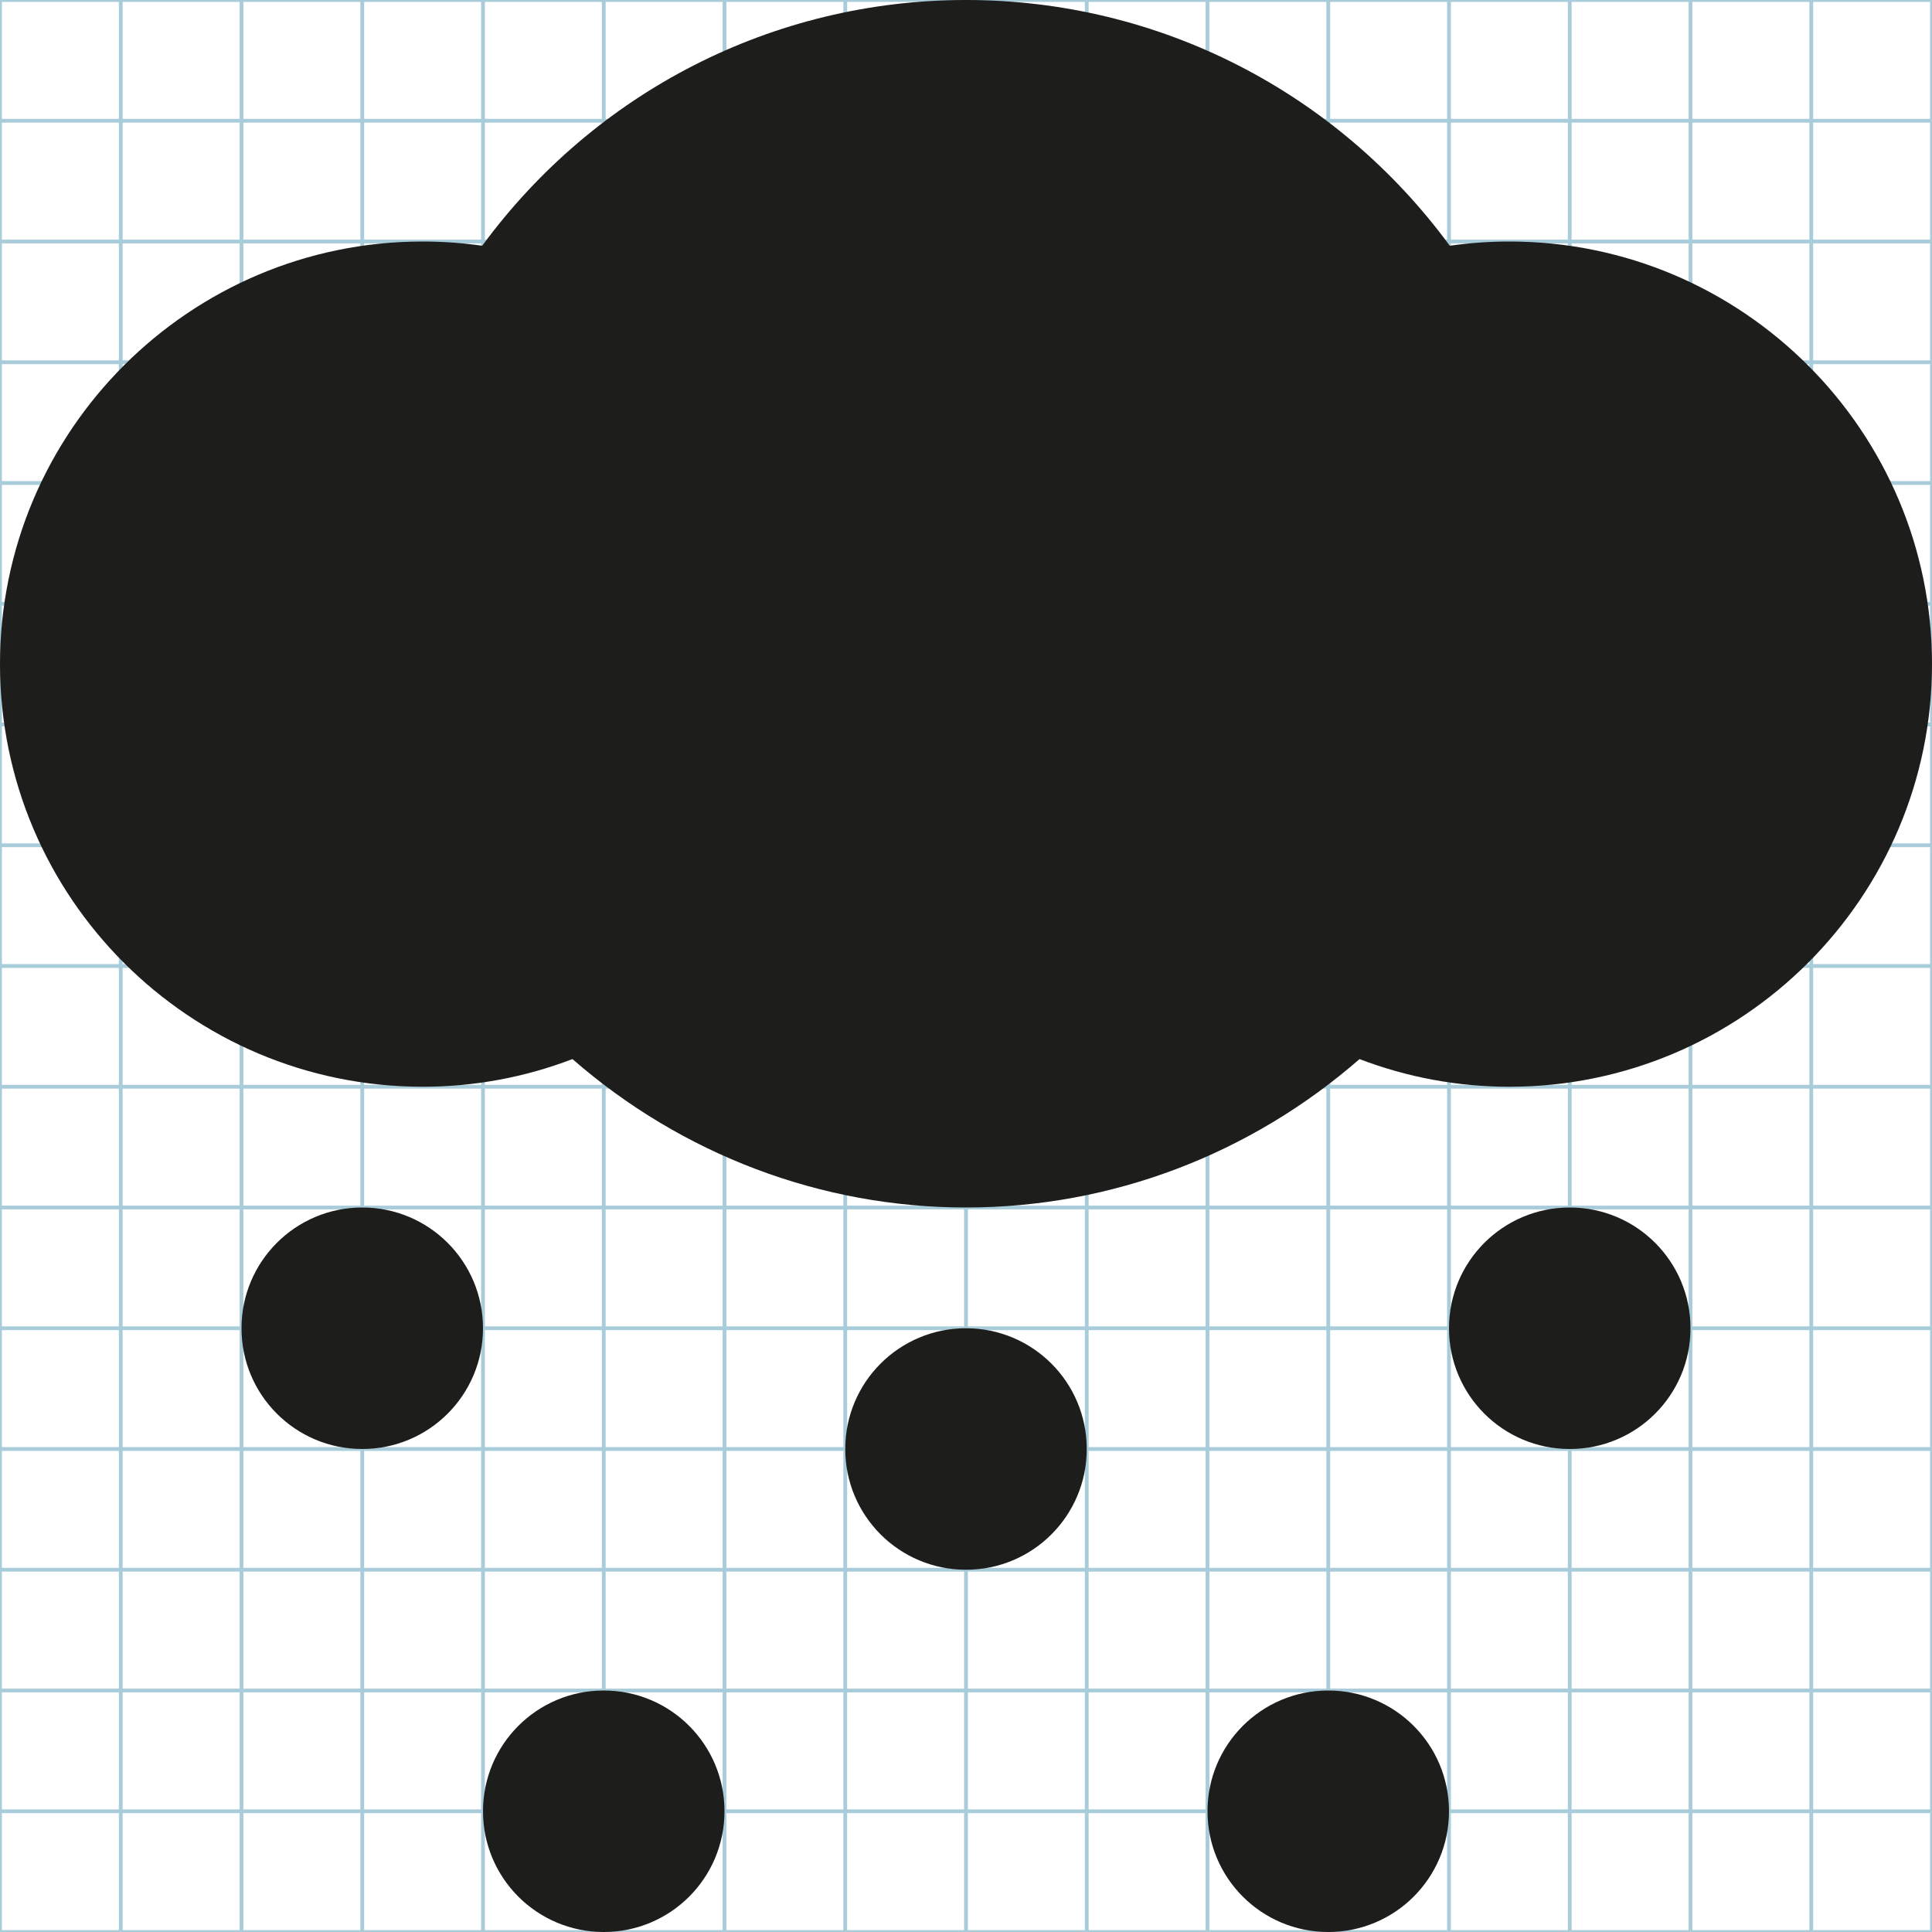
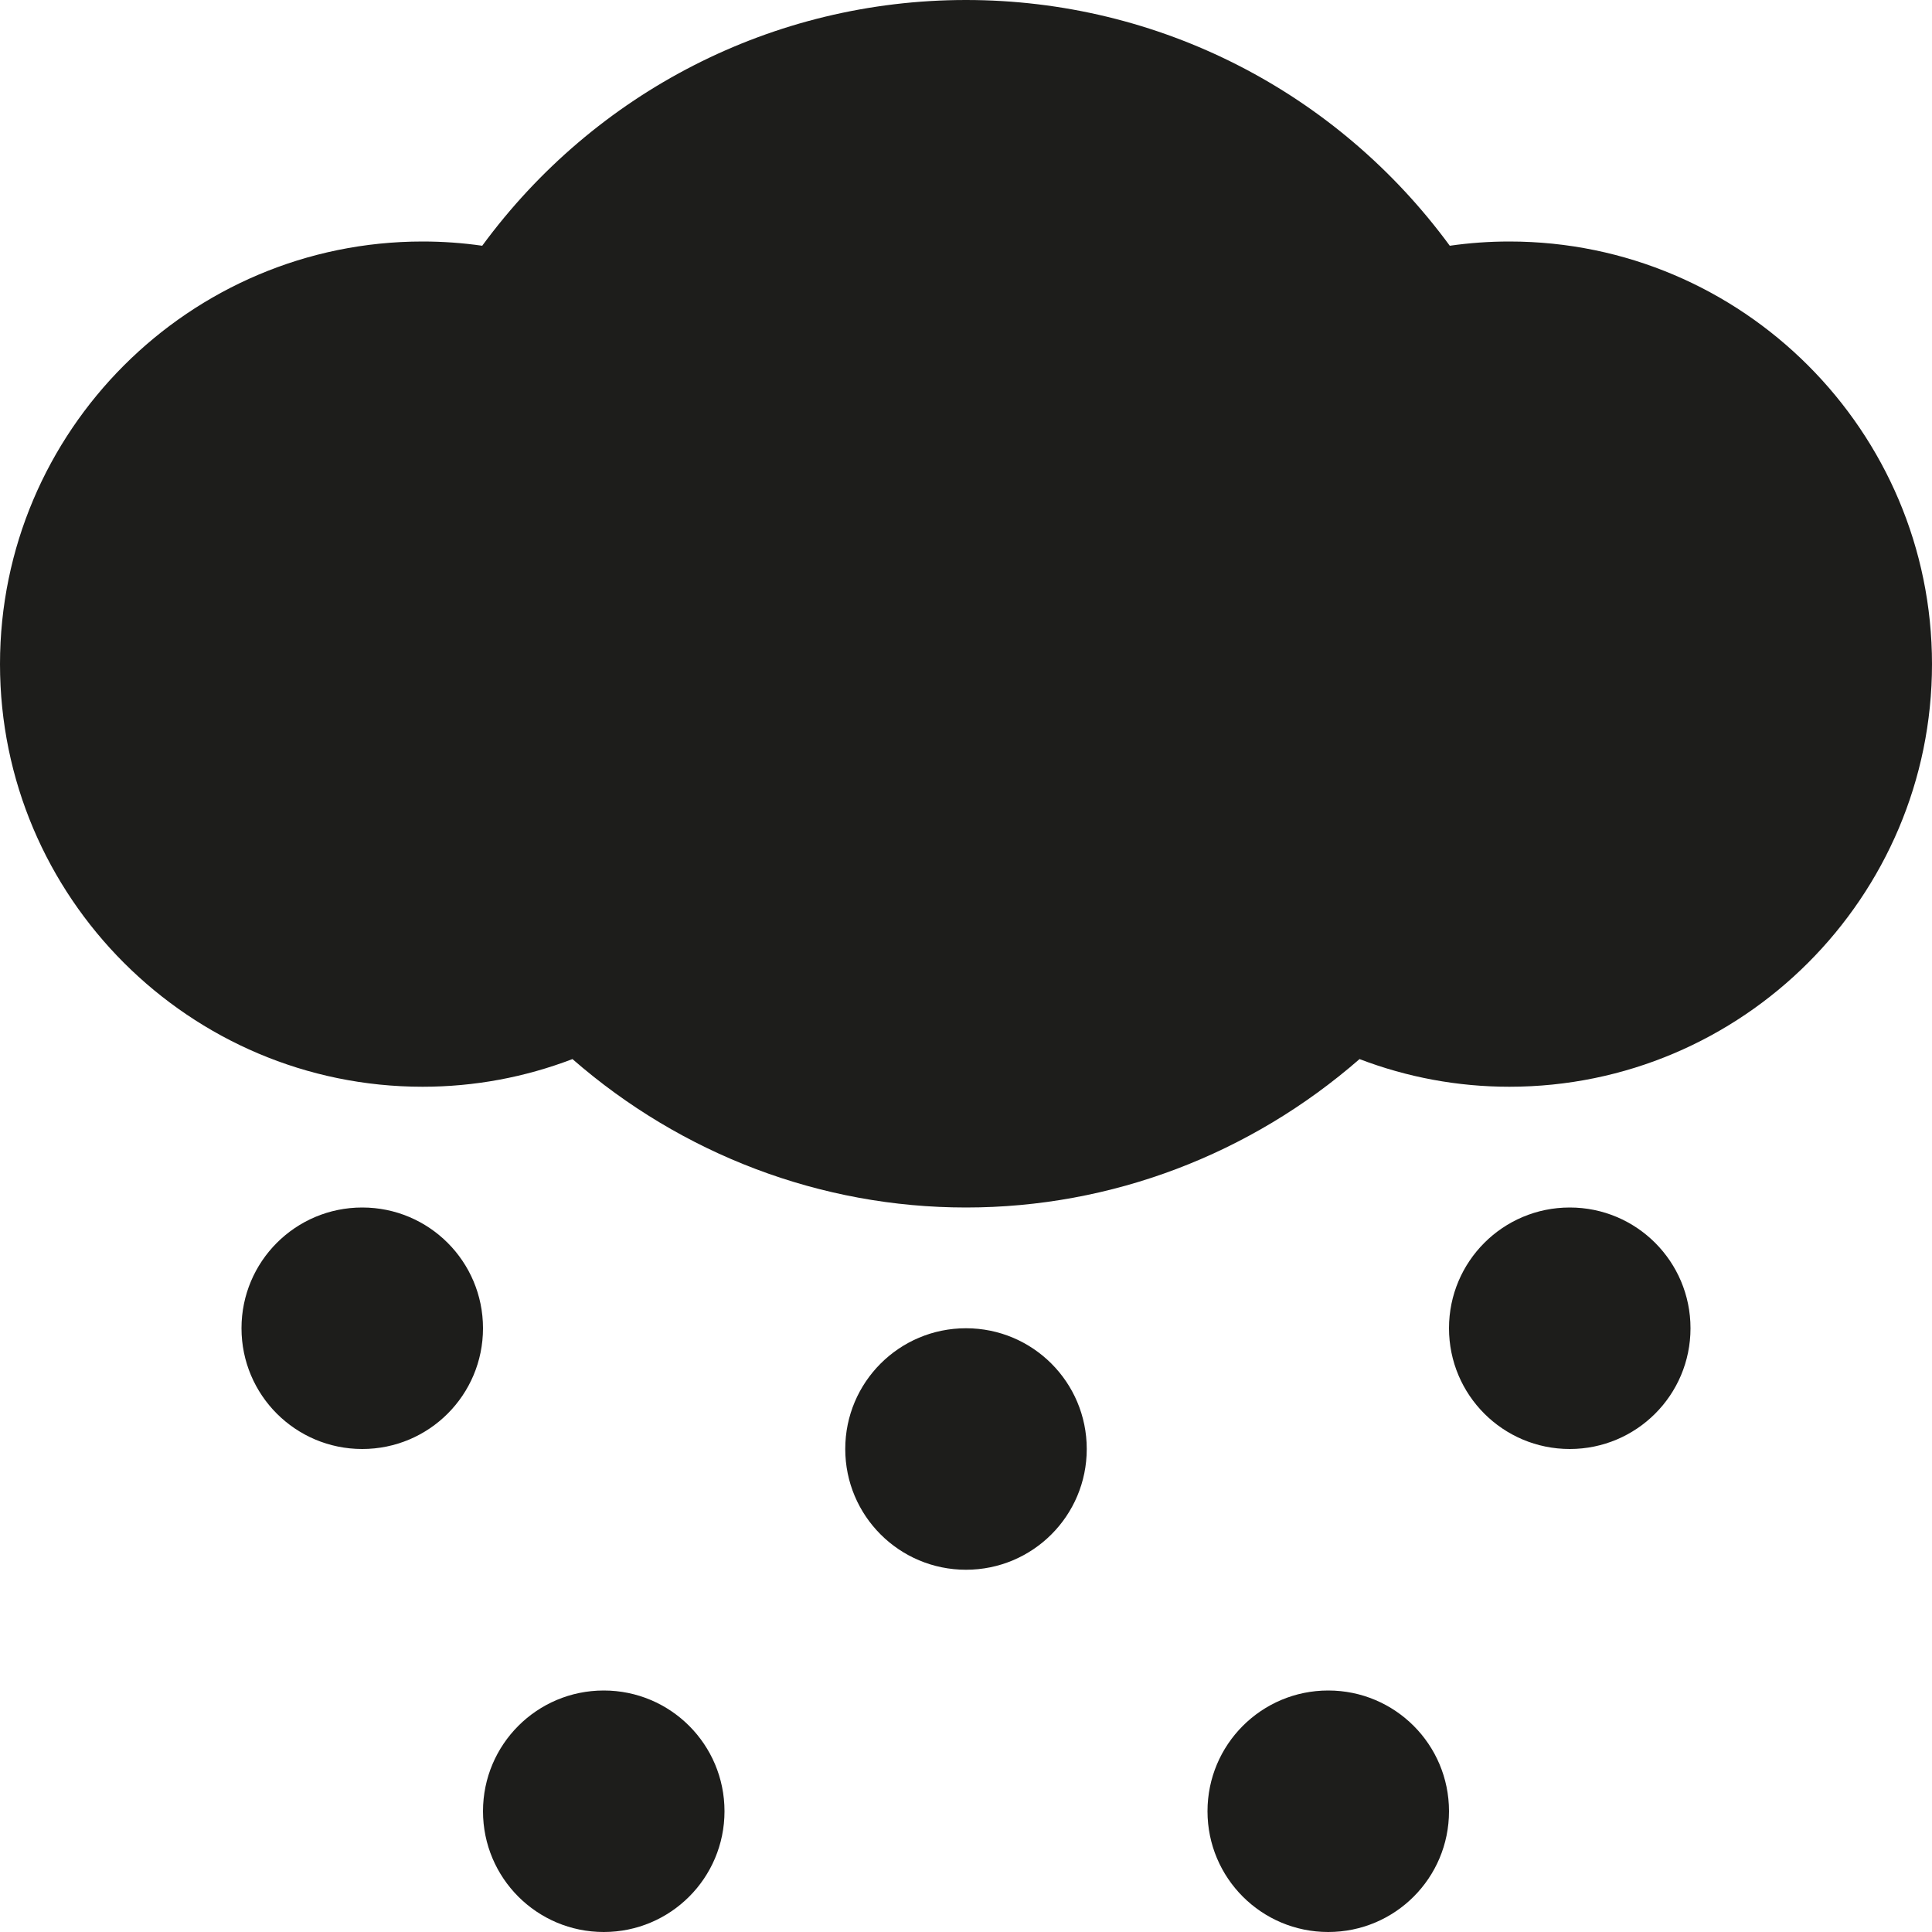
<svg xmlns="http://www.w3.org/2000/svg" version="1.1" id="Layer_1" x="0px" y="0px" width="512px" height="512px" viewBox="0 0 512 512" enable-background="new 0 0 512 512" xml:space="preserve">
-   <g id="Grid_1_">
-     <g id="Layer_1_1_">
-       <g id="Grid">
-         <g>
-           <rect fill="none" stroke="#A9CCDB" stroke-miterlimit="10" width="512" height="512" />
-           <line fill="none" stroke="#A9CCDB" stroke-miterlimit="10" x1="0" y1="480" x2="512" y2="480" />
-           <line fill="none" stroke="#A9CCDB" stroke-miterlimit="10" x1="0" y1="448" x2="512" y2="448" />
-           <line fill="none" stroke="#A9CCDB" stroke-miterlimit="10" x1="0" y1="416" x2="512" y2="416" />
-           <line fill="none" stroke="#A9CCDB" stroke-miterlimit="10" x1="0" y1="384" x2="512" y2="384" />
-           <line fill="none" stroke="#A9CCDB" stroke-miterlimit="10" x1="0" y1="352" x2="512" y2="352" />
-           <line fill="none" stroke="#A9CCDB" stroke-miterlimit="10" x1="0" y1="320" x2="512" y2="320" />
-           <line fill="none" stroke="#A9CCDB" stroke-miterlimit="10" x1="0" y1="288" x2="512" y2="288" />
-           <line fill="none" stroke="#A9CCDB" stroke-miterlimit="10" x1="0" y1="256" x2="512" y2="256" />
-           <line fill="none" stroke="#A9CCDB" stroke-miterlimit="10" x1="0" y1="224" x2="512" y2="224" />
-           <line fill="none" stroke="#A9CCDB" stroke-miterlimit="10" x1="0" y1="192" x2="512" y2="192" />
-           <line fill="none" stroke="#A9CCDB" stroke-miterlimit="10" x1="0" y1="160" x2="512" y2="160" />
-           <line fill="none" stroke="#A9CCDB" stroke-miterlimit="10" x1="0" y1="128" x2="512" y2="128" />
-           <line fill="none" stroke="#A9CCDB" stroke-miterlimit="10" x1="0" y1="96" x2="512" y2="96" />
-           <line fill="none" stroke="#A9CCDB" stroke-miterlimit="10" x1="0" y1="64" x2="512" y2="64" />
-           <line fill="none" stroke="#A9CCDB" stroke-miterlimit="10" x1="0" y1="32" x2="512" y2="32" />
-           <line fill="none" stroke="#A9CCDB" stroke-miterlimit="10" x1="480" y1="0" x2="480" y2="512" />
-           <line fill="none" stroke="#A9CCDB" stroke-miterlimit="10" x1="448" y1="0" x2="448" y2="512" />
-           <line fill="none" stroke="#A9CCDB" stroke-miterlimit="10" x1="416" y1="0" x2="416" y2="512" />
-           <line fill="none" stroke="#A9CCDB" stroke-miterlimit="10" x1="384" y1="0" x2="384" y2="512" />
-           <line fill="none" stroke="#A9CCDB" stroke-miterlimit="10" x1="352" y1="0" x2="352" y2="512" />
-           <line fill="none" stroke="#A9CCDB" stroke-miterlimit="10" x1="320" y1="0" x2="320" y2="512" />
-           <line fill="none" stroke="#A9CCDB" stroke-miterlimit="10" x1="288" y1="0" x2="288" y2="512" />
-           <line fill="none" stroke="#A9CCDB" stroke-miterlimit="10" x1="256" y1="0" x2="256" y2="512" />
-           <line fill="none" stroke="#A9CCDB" stroke-miterlimit="10" x1="224" y1="0" x2="224" y2="512" />
-           <line fill="none" stroke="#A9CCDB" stroke-miterlimit="10" x1="192" y1="0" x2="192" y2="512" />
-           <line fill="none" stroke="#A9CCDB" stroke-miterlimit="10" x1="160" y1="0" x2="160" y2="512" />
-           <line fill="none" stroke="#A9CCDB" stroke-miterlimit="10" x1="128" y1="0" x2="128" y2="512" />
-           <line fill="none" stroke="#A9CCDB" stroke-miterlimit="10" x1="96" y1="0" x2="96" y2="512" />
-           <line fill="none" stroke="#A9CCDB" stroke-miterlimit="10" x1="64" y1="0" x2="64" y2="512" />
-           <line fill="none" stroke="#A9CCDB" stroke-miterlimit="10" x1="32" y1="0" x2="32" y2="512" />
-         </g>
-       </g>
-     </g>
-   </g>
  <g>
    <g>
      <path fill="#1D1D1B" d="M400,64c-5.312,0-10.562,0.375-15.792,1.125C354.334,24.417,307.188,0,256,0    s-98.312,24.417-128.208,65.125C122.562,64.375,117.312,64,112,64C50.25,64,0,114.25,0,176s50.25,112,112,112    c13.688,0,27.084-2.5,39.709-7.333C180.666,305.917,217.5,320,256,320c38.542,0,75.333-14.083,104.291-39.333    C372.916,285.5,386.312,288,400,288c61.75,0,112-50.25,112-112S461.75,64,400,64z M96,320c-17.688,0-32,14.312-32,32    s14.312,32,32,32s32-14.312,32-32S113.688,320,96,320z M256,352c-17.688,0-32,14.312-32,32s14.312,32,32,32s32-14.312,32-32    S273.688,352,256,352z M416,320c-17.688,0-32,14.312-32,32s14.312,32,32,32s32-14.312,32-32S433.688,320,416,320z M352,448    c-17.688,0-32,14.312-32,32s14.312,32,32,32s32-14.312,32-32S369.688,448,352,448z M160,448c-17.688,0-32,14.312-32,32    s14.312,32,32,32s32-14.312,32-32S177.688,448,160,448z" />
    </g>
  </g>
</svg>
